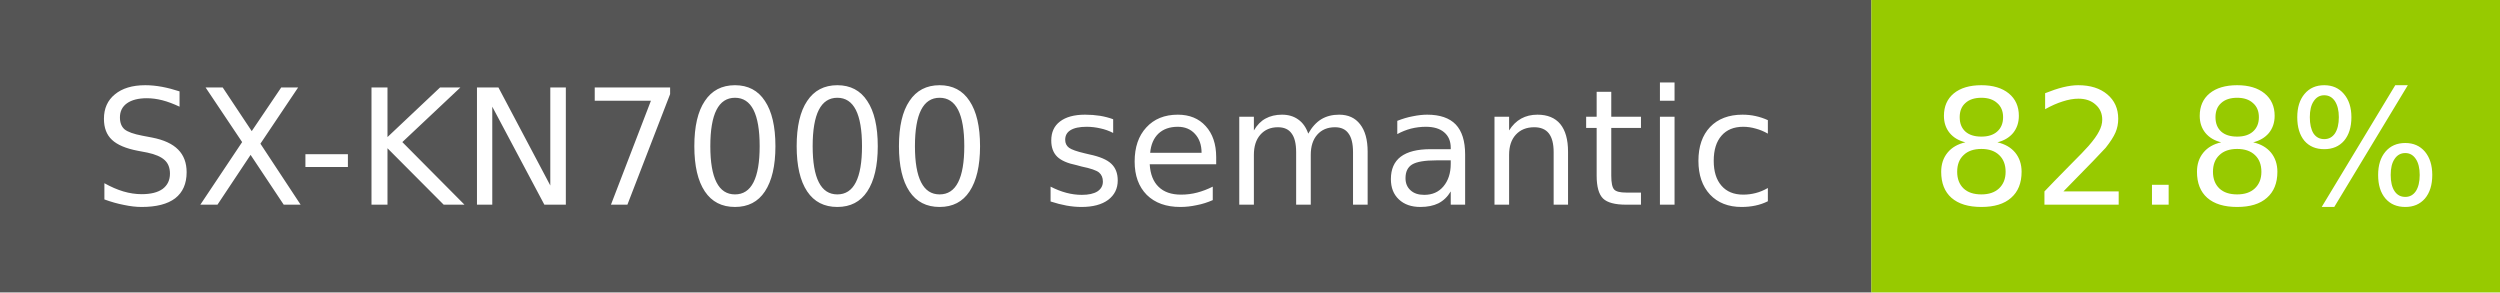
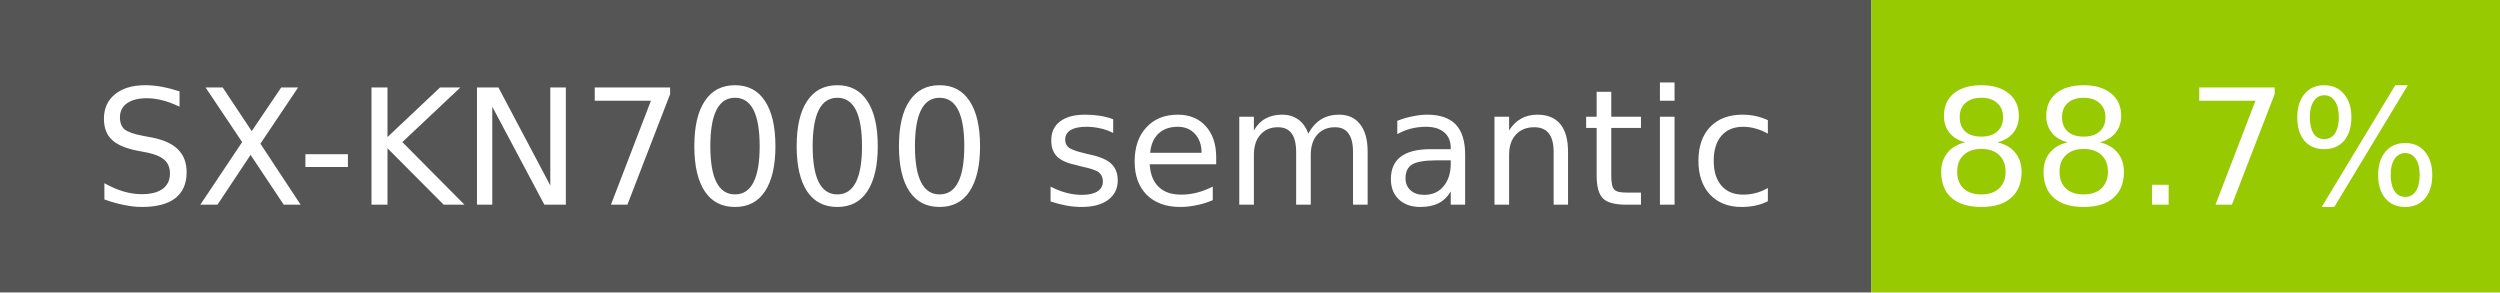
- <svg xmlns="http://www.w3.org/2000/svg" width="171" height="20" role="img" aria-label="SX-KN7000 semantic: 82.8%">
+ <svg xmlns="http://www.w3.org/2000/svg" width="171" height="20" role="img" aria-label="SX-KN7000 semantic: 88.7%">
  <rect width="128" height="20" fill="#555555" />
  <rect x="128" width="43" height="20" fill="#97ca00" />
  <g fill="#ffffff" text-anchor="middle" font-family="Verdana,Geneva,DejaVu Sans,sans-serif" font-size="11">
    <text x="64.0" y="14">SX-KN7000 semantic</text>
-     <text x="149.5" y="14">82.8%</text>
+     <text x="149.5" y="14">88.7%</text>
  </g>
</svg>
